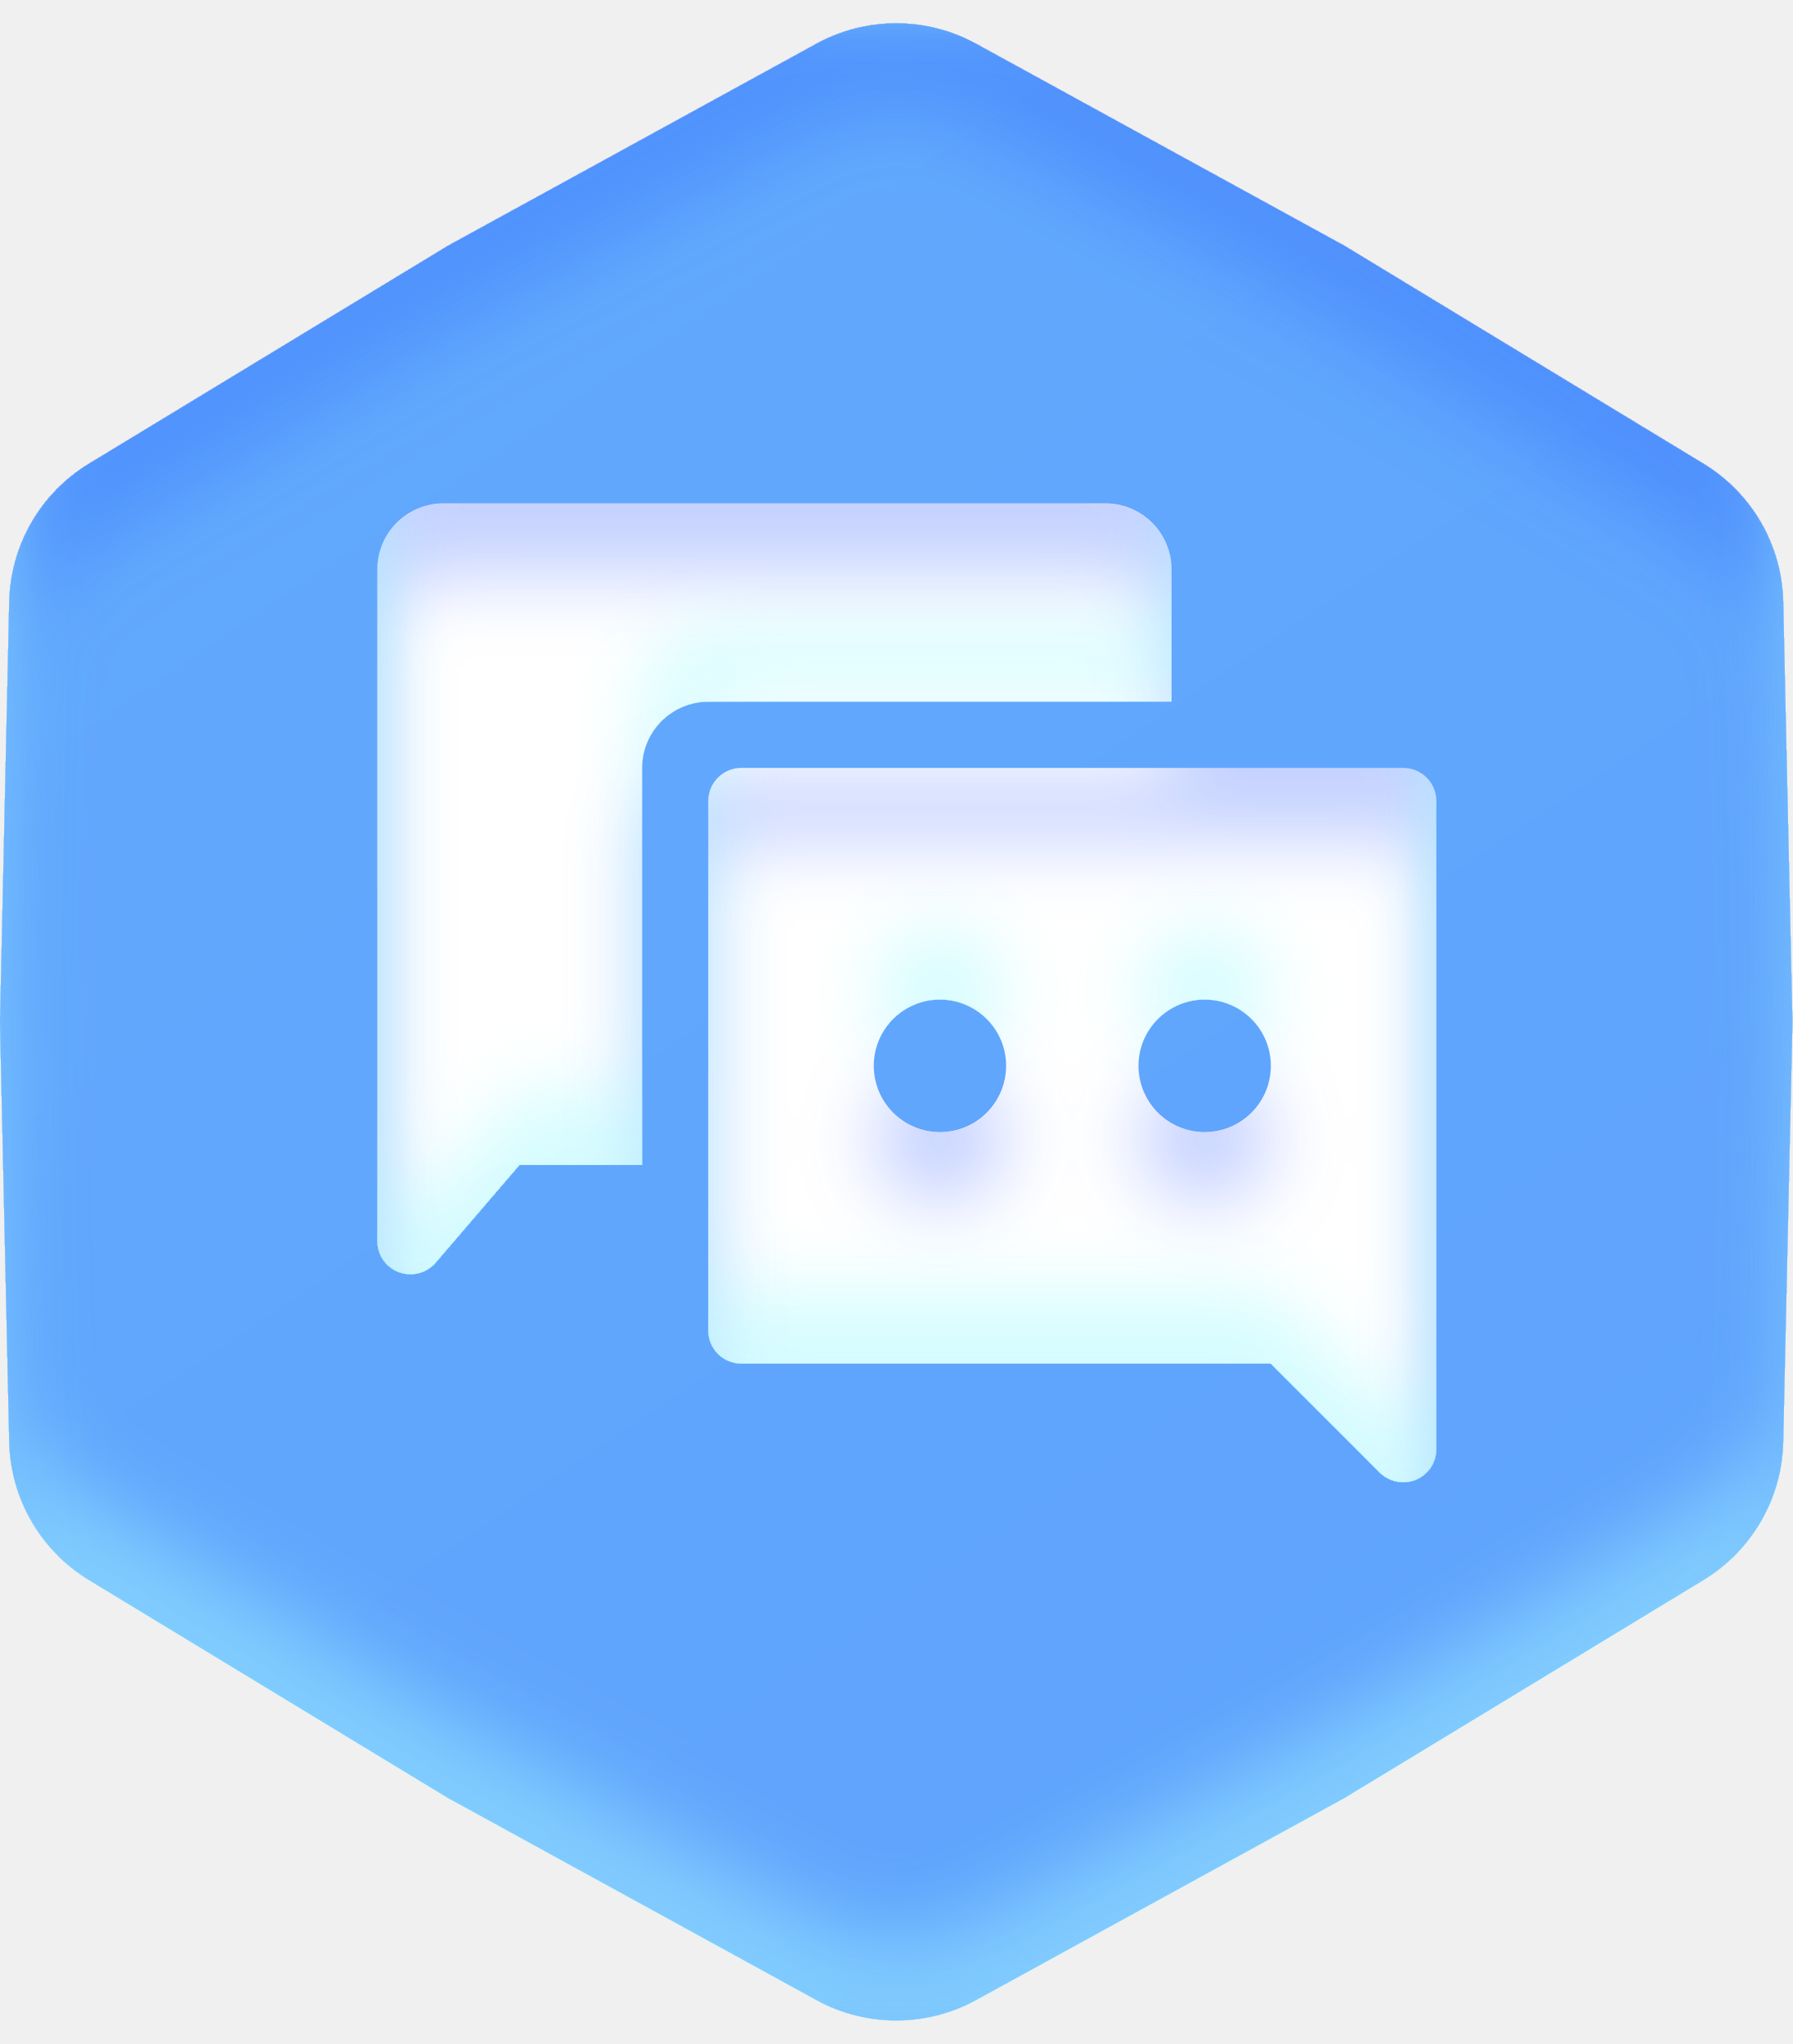
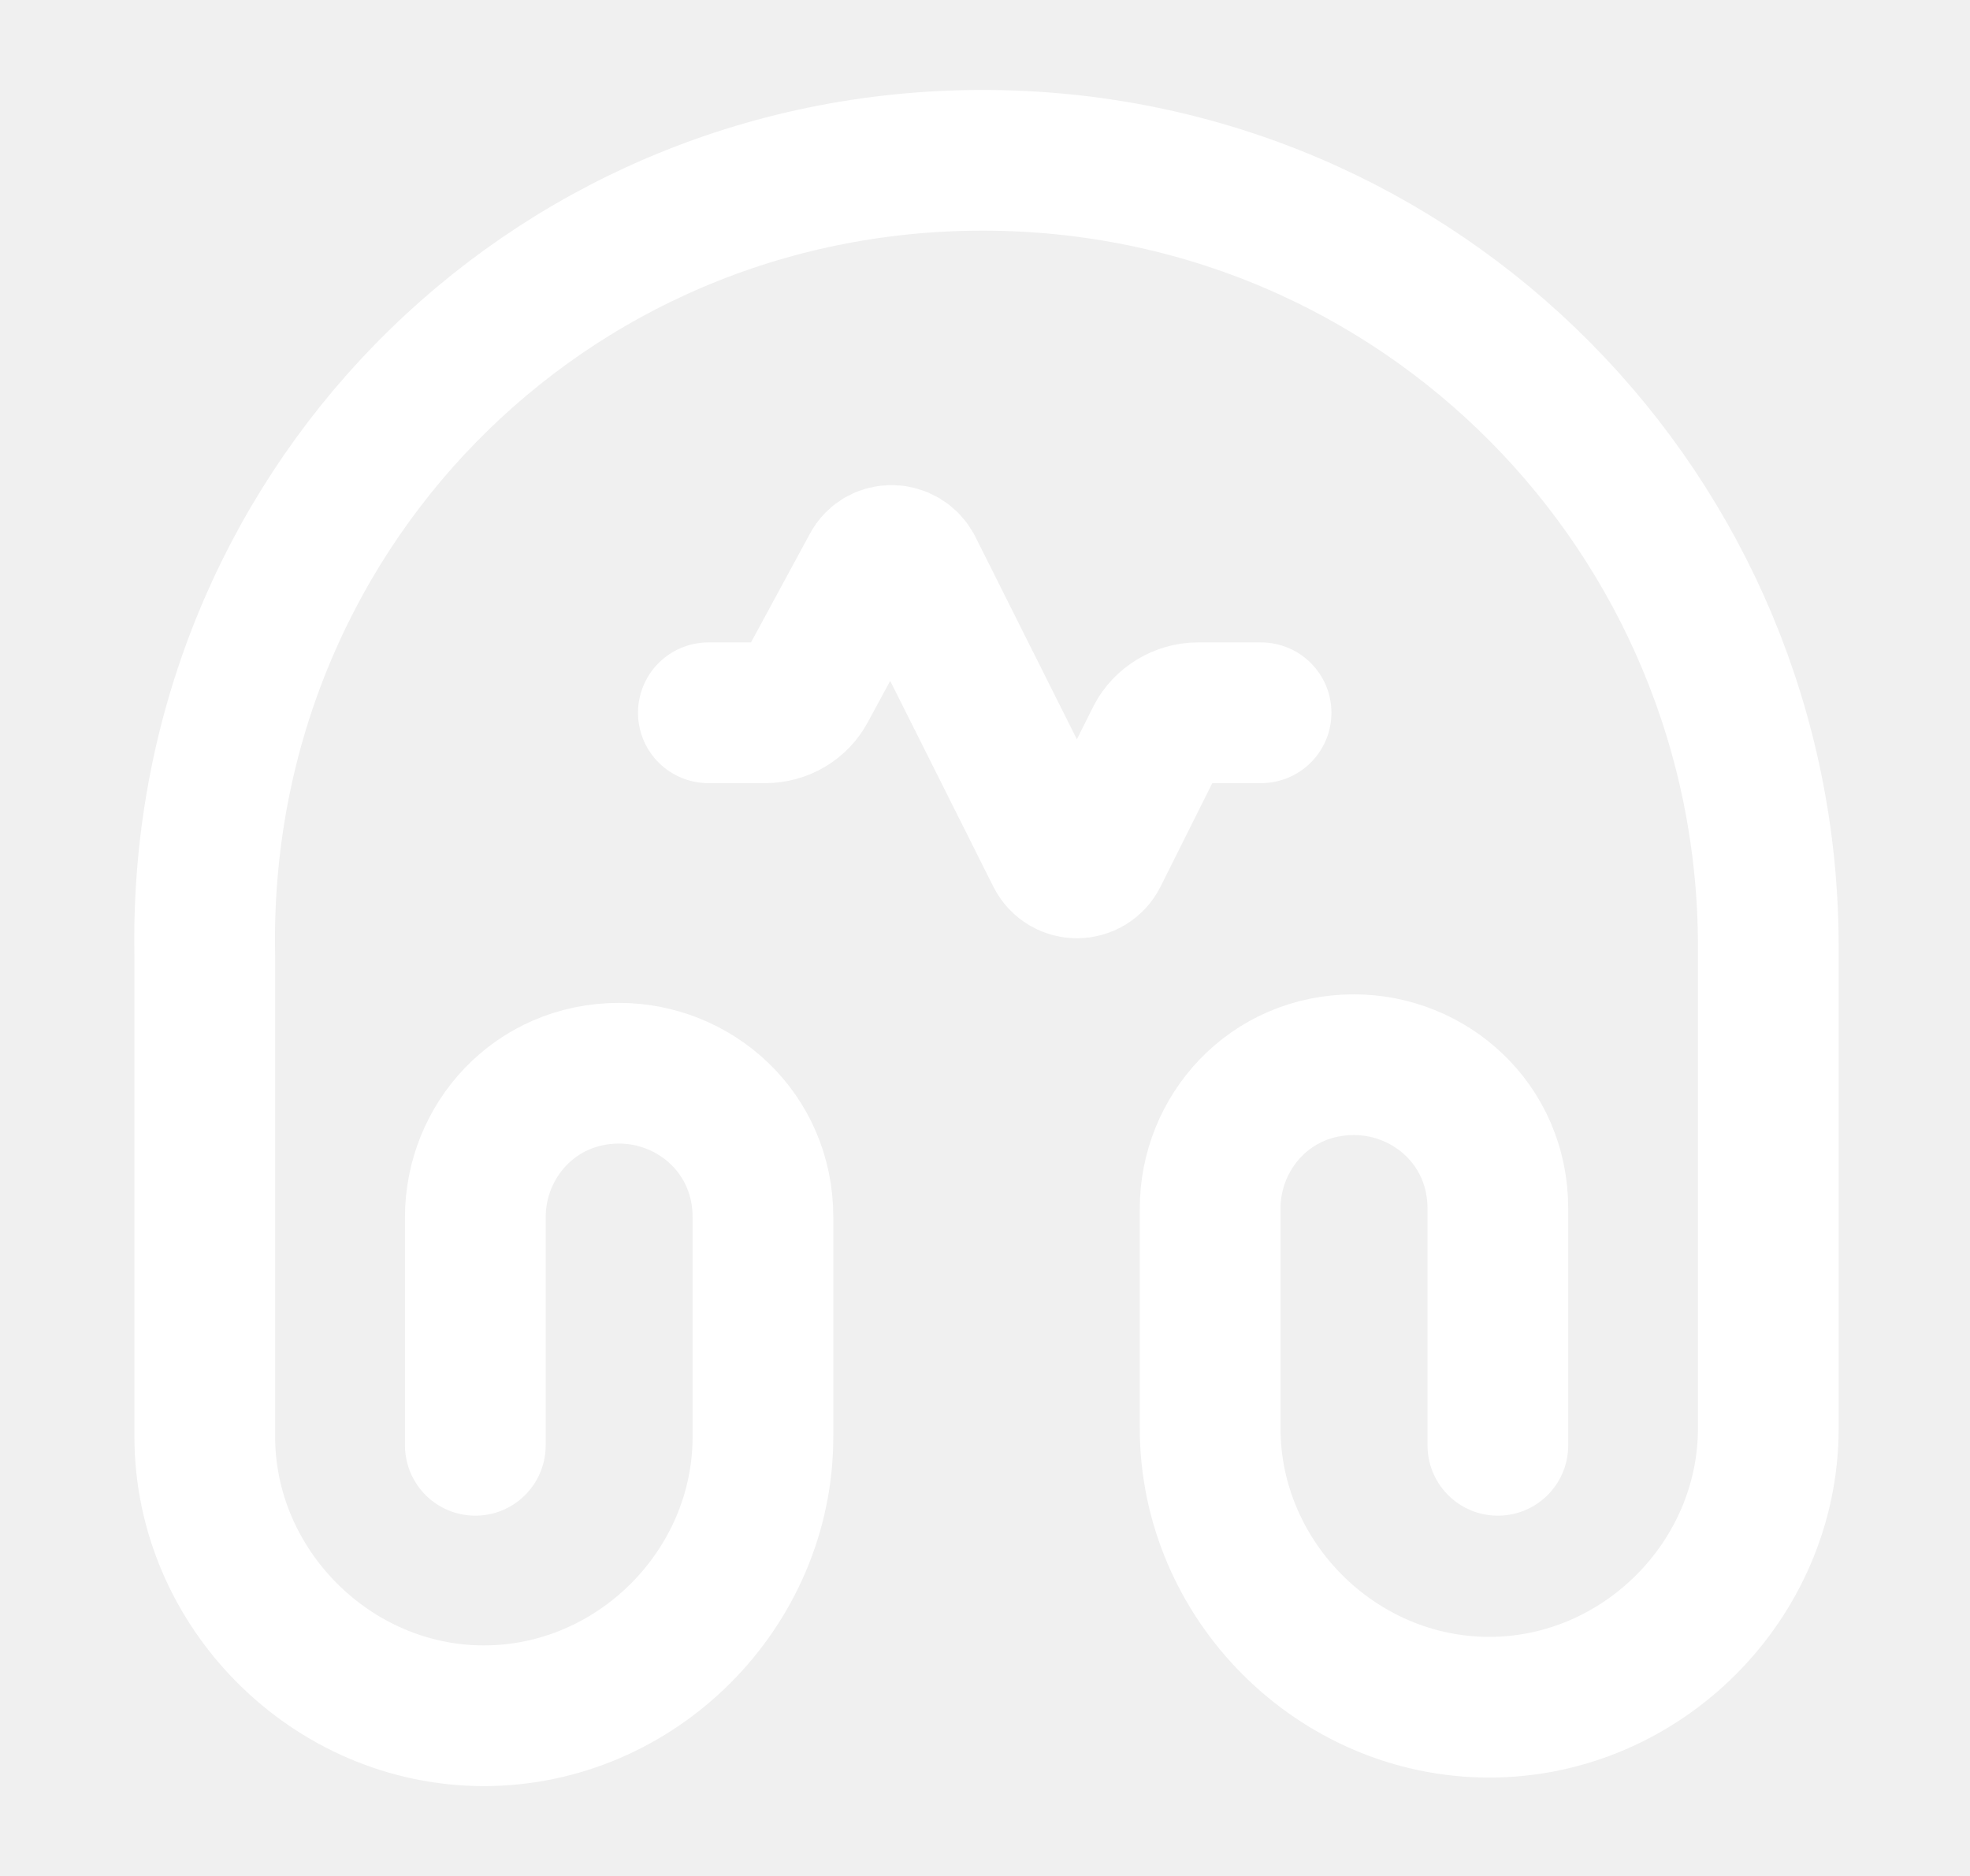
- <svg xmlns="http://www.w3.org/2000/svg" width="57" height="65" viewBox="0 0 57 65" fill="none">
-   <g filter="url(#filter0_ii_1_11559)">
-     <path d="M25.961 1.393C27.543 0.525 29.457 0.525 31.039 1.393L42.75 7.815L54.168 14.746C55.71 15.682 56.667 17.34 56.707 19.144L57 32.497L56.707 45.851C56.667 47.654 55.71 49.312 54.168 50.248L42.75 57.179L31.039 63.602C29.457 64.469 27.543 64.469 25.961 63.602L14.25 57.179L2.832 50.248C1.29 49.312 0.333 47.654 0.293 45.851L0 32.497L0.293 19.144C0.333 17.34 1.29 15.682 2.832 14.746L14.25 7.815L25.961 1.393Z" fill="url(#paint0_linear_1_11559)" />
-   </g>
-   <g filter="url(#filter1_ii_1_11559)">
-     <path d="M20.419 37.047H16.517L13.852 40.153C13.712 40.316 13.526 40.433 13.317 40.487C13.109 40.541 12.889 40.53 12.687 40.456C12.485 40.381 12.311 40.246 12.188 40.069C12.066 39.893 12 39.683 12 39.468V18.105C12 17.547 12.222 17.011 12.617 16.616C13.011 16.222 13.546 16 14.105 16H35.152C35.71 16 36.245 16.222 36.64 16.616C37.035 17.011 37.257 17.547 37.257 18.105V22.314H22.523C21.965 22.314 21.43 22.536 21.035 22.931C20.641 23.325 20.419 23.861 20.419 24.419V37.047ZM45.675 43.361V46.083C45.675 46.291 45.614 46.494 45.498 46.667C45.382 46.84 45.218 46.975 45.026 47.055C44.833 47.134 44.622 47.155 44.418 47.114C44.214 47.074 44.026 46.974 43.879 46.827L40.413 43.361H23.576C23.438 43.361 23.301 43.334 23.173 43.281C23.046 43.228 22.93 43.151 22.832 43.053C22.734 42.955 22.657 42.839 22.604 42.712C22.551 42.584 22.523 42.447 22.523 42.309V25.471C22.523 25.192 22.634 24.924 22.832 24.727C23.029 24.53 23.297 24.419 23.576 24.419H44.623C44.902 24.419 45.17 24.53 45.367 24.727C45.564 24.924 45.675 25.192 45.675 25.471V43.361ZM29.89 35.995C30.166 35.995 30.44 35.94 30.695 35.835C30.951 35.729 31.183 35.574 31.378 35.378C31.574 35.183 31.729 34.951 31.835 34.696C31.941 34.44 31.995 34.166 31.995 33.89C31.995 33.614 31.941 33.34 31.835 33.084C31.729 32.829 31.574 32.597 31.378 32.402C31.183 32.206 30.951 32.051 30.695 31.945C30.44 31.84 30.166 31.785 29.89 31.785C29.332 31.785 28.797 32.007 28.402 32.402C28.007 32.797 27.786 33.332 27.786 33.89C27.786 34.448 28.007 34.983 28.402 35.378C28.797 35.773 29.332 35.995 29.89 35.995ZM38.309 35.995C38.585 35.995 38.859 35.94 39.114 35.835C39.37 35.729 39.602 35.574 39.797 35.378C39.993 35.183 40.148 34.951 40.254 34.696C40.359 34.44 40.414 34.166 40.414 33.89C40.414 33.614 40.359 33.34 40.254 33.084C40.148 32.829 39.993 32.597 39.797 32.402C39.602 32.206 39.37 32.051 39.114 31.945C38.859 31.84 38.585 31.785 38.309 31.785C37.751 31.785 37.215 32.007 36.821 32.402C36.426 32.797 36.204 33.332 36.204 33.89C36.204 34.448 36.426 34.983 36.821 35.378C37.215 35.773 37.751 35.995 38.309 35.995Z" fill="white" />
-   </g>
-   <defs>
-     <filter id="filter0_ii_1_11559" x="0" y="-1.898" width="57" height="68.79" filterUnits="userSpaceOnUse" color-interpolation-filters="sRGB">
-       <feFlood flood-opacity="0" result="BackgroundImageFix" />
-       <feBlend mode="normal" in="SourceGraphic" in2="BackgroundImageFix" result="shape" />
-       <feColorMatrix in="SourceAlpha" type="matrix" values="0 0 0 0 0 0 0 0 0 0 0 0 0 0 0 0 0 0 127 0" result="hardAlpha" />
-       <feOffset dy="2.64" />
-       <feGaussianBlur stdDeviation="1.32" />
-       <feComposite in2="hardAlpha" operator="arithmetic" k2="-1" k3="1" />
-       <feColorMatrix type="matrix" values="0 0 0 0 0.096 0 0 0 0 0.295 0 0 0 0 1 0 0 0 0.25 0" />
-       <feBlend mode="normal" in2="shape" result="effect1_innerShadow_1_11559" />
-       <feColorMatrix in="SourceAlpha" type="matrix" values="0 0 0 0 0 0 0 0 0 0 0 0 0 0 0 0 0 0 127 0" result="hardAlpha" />
-       <feOffset dy="-2.64" />
-       <feGaussianBlur stdDeviation="1.32" />
-       <feComposite in2="hardAlpha" operator="arithmetic" k2="-1" k3="1" />
-       <feColorMatrix type="matrix" values="0 0 0 0 0.654 0 0 0 0 0.979 0 0 0 0 1 0 0 0 0.47 0" />
-       <feBlend mode="normal" in2="effect1_innerShadow_1_11559" result="effect2_innerShadow_1_11559" />
-     </filter>
-     <filter id="filter1_ii_1_11559" x="12" y="13.678" width="33.676" height="35.78" filterUnits="userSpaceOnUse" color-interpolation-filters="sRGB">
-       <feFlood flood-opacity="0" result="BackgroundImageFix" />
-       <feBlend mode="normal" in="SourceGraphic" in2="BackgroundImageFix" result="shape" />
-       <feColorMatrix in="SourceAlpha" type="matrix" values="0 0 0 0 0 0 0 0 0 0 0 0 0 0 0 0 0 0 127 0" result="hardAlpha" />
-       <feOffset dy="2.322" />
-       <feGaussianBlur stdDeviation="1.161" />
-       <feComposite in2="hardAlpha" operator="arithmetic" k2="-1" k3="1" />
-       <feColorMatrix type="matrix" values="0 0 0 0 0.096 0 0 0 0 0.295 0 0 0 0 1 0 0 0 0.25 0" />
-       <feBlend mode="normal" in2="shape" result="effect1_innerShadow_1_11559" />
-       <feColorMatrix in="SourceAlpha" type="matrix" values="0 0 0 0 0 0 0 0 0 0 0 0 0 0 0 0 0 0 127 0" result="hardAlpha" />
-       <feOffset dy="-2.322" />
-       <feGaussianBlur stdDeviation="1.161" />
-       <feComposite in2="hardAlpha" operator="arithmetic" k2="-1" k3="1" />
-       <feColorMatrix type="matrix" values="0 0 0 0 0.654 0 0 0 0 0.979 0 0 0 0 1 0 0 0 0.47 0" />
-       <feBlend mode="normal" in2="effect1_innerShadow_1_11559" result="effect2_innerShadow_1_11559" />
-     </filter>
-     <linearGradient id="paint0_linear_1_11559" x1="55" y1="61.37" x2="18.379" y2="6.961" gradientUnits="userSpaceOnUse">
-       <stop stop-color="#5FA2FD" />
-       <stop offset="1" stop-color="#61A9FD" />
-     </linearGradient>
-   </defs>
+ <svg xmlns="http://www.w3.org/2000/svg" width="21" height="20" viewBox="0 0 21 20" fill="none">
+   <path d="M5.067 15.409V12.976C5.067 12.167 5.7 11.442 6.6 11.442C7.408 11.442 8.133 12.076 8.133 12.976V15.317C8.133 16.942 6.783 18.292 5.158 18.292C3.533 18.292 2.183 16.934 2.183 15.317V10.184C2.092 5.501 5.792 1.709 10.475 1.709C15.158 1.709 18.85 5.501 18.85 10.092V15.226C18.85 16.851 17.5 18.201 15.875 18.201C14.25 18.201 12.9 16.851 12.9 15.226V12.884C12.9 12.076 13.533 11.351 14.433 11.351C15.242 11.351 15.967 11.984 15.967 12.884V15.409" stroke="white" stroke-width="1.5" stroke-linecap="round" stroke-linejoin="round" />
+   <path d="M13.443 7.599H12.768C12.584 7.599 12.409 7.707 12.326 7.866L11.701 9.116C11.609 9.299 11.351 9.299 11.259 9.116L9.726 6.057C9.634 5.882 9.384 5.874 9.292 6.049L8.592 7.341C8.509 7.499 8.342 7.599 8.159 7.599H7.551" stroke="white" stroke-width="1.5" stroke-linecap="round" stroke-linejoin="round" />
</svg>
